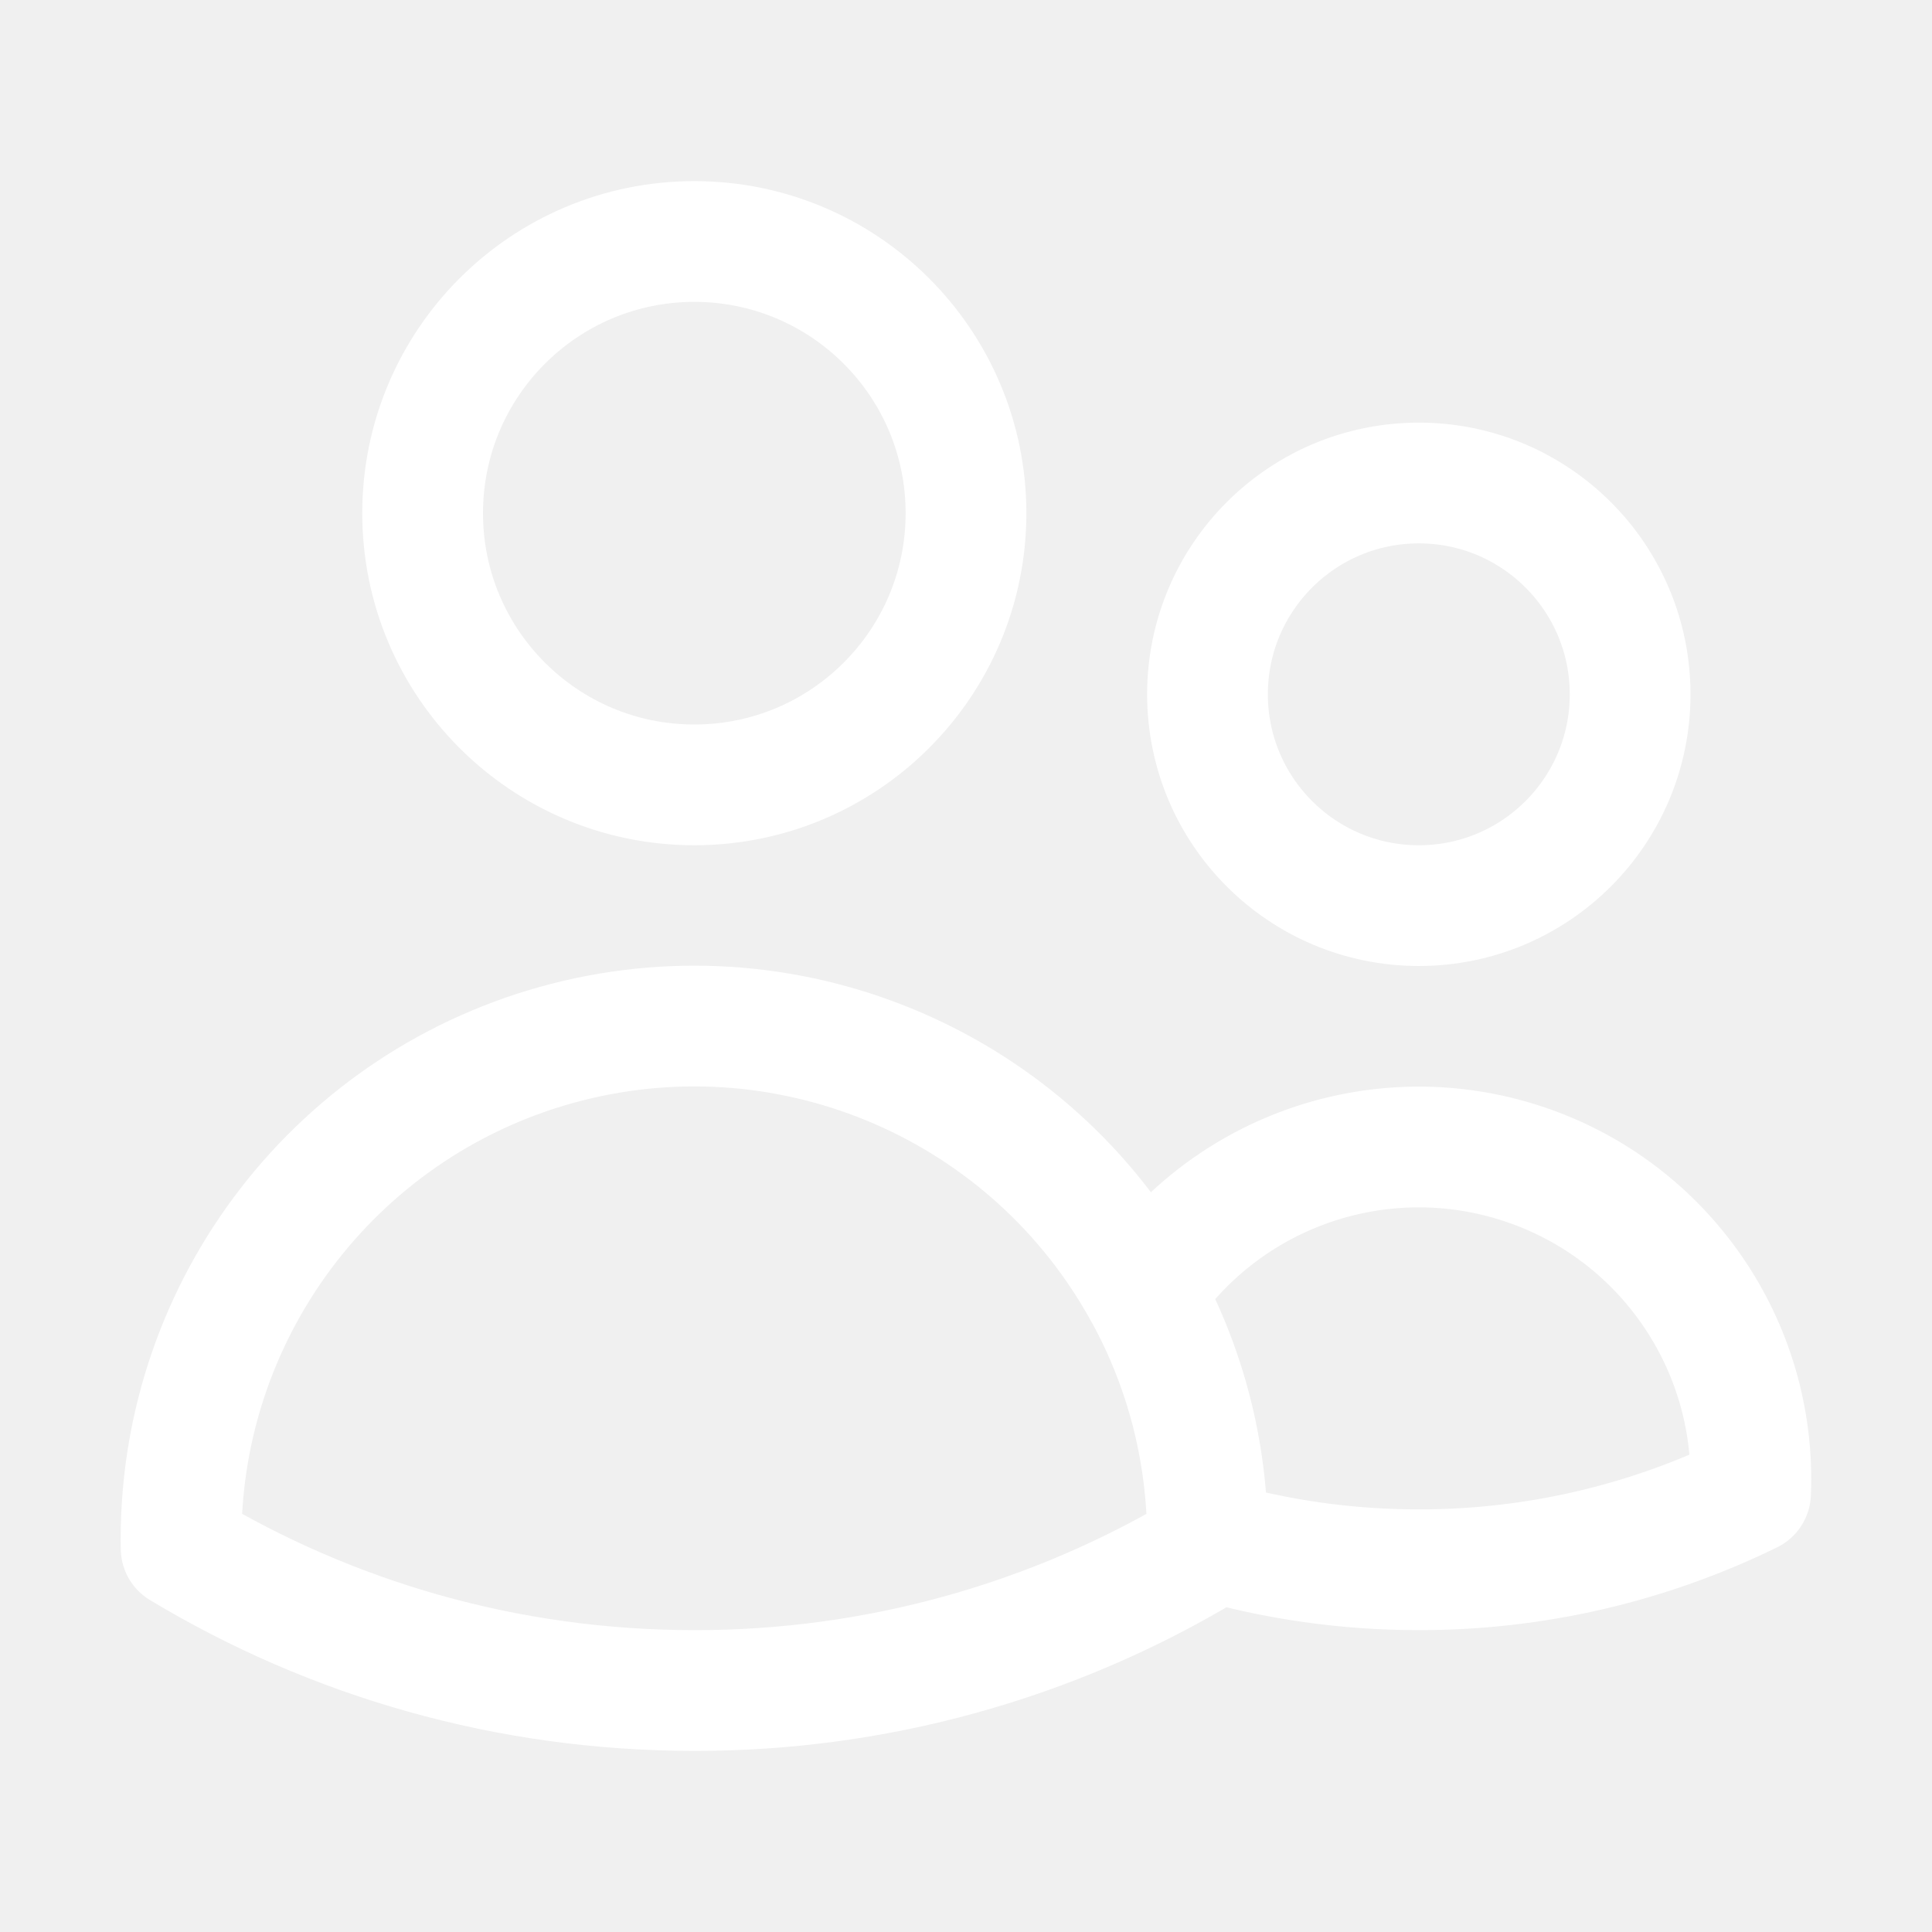
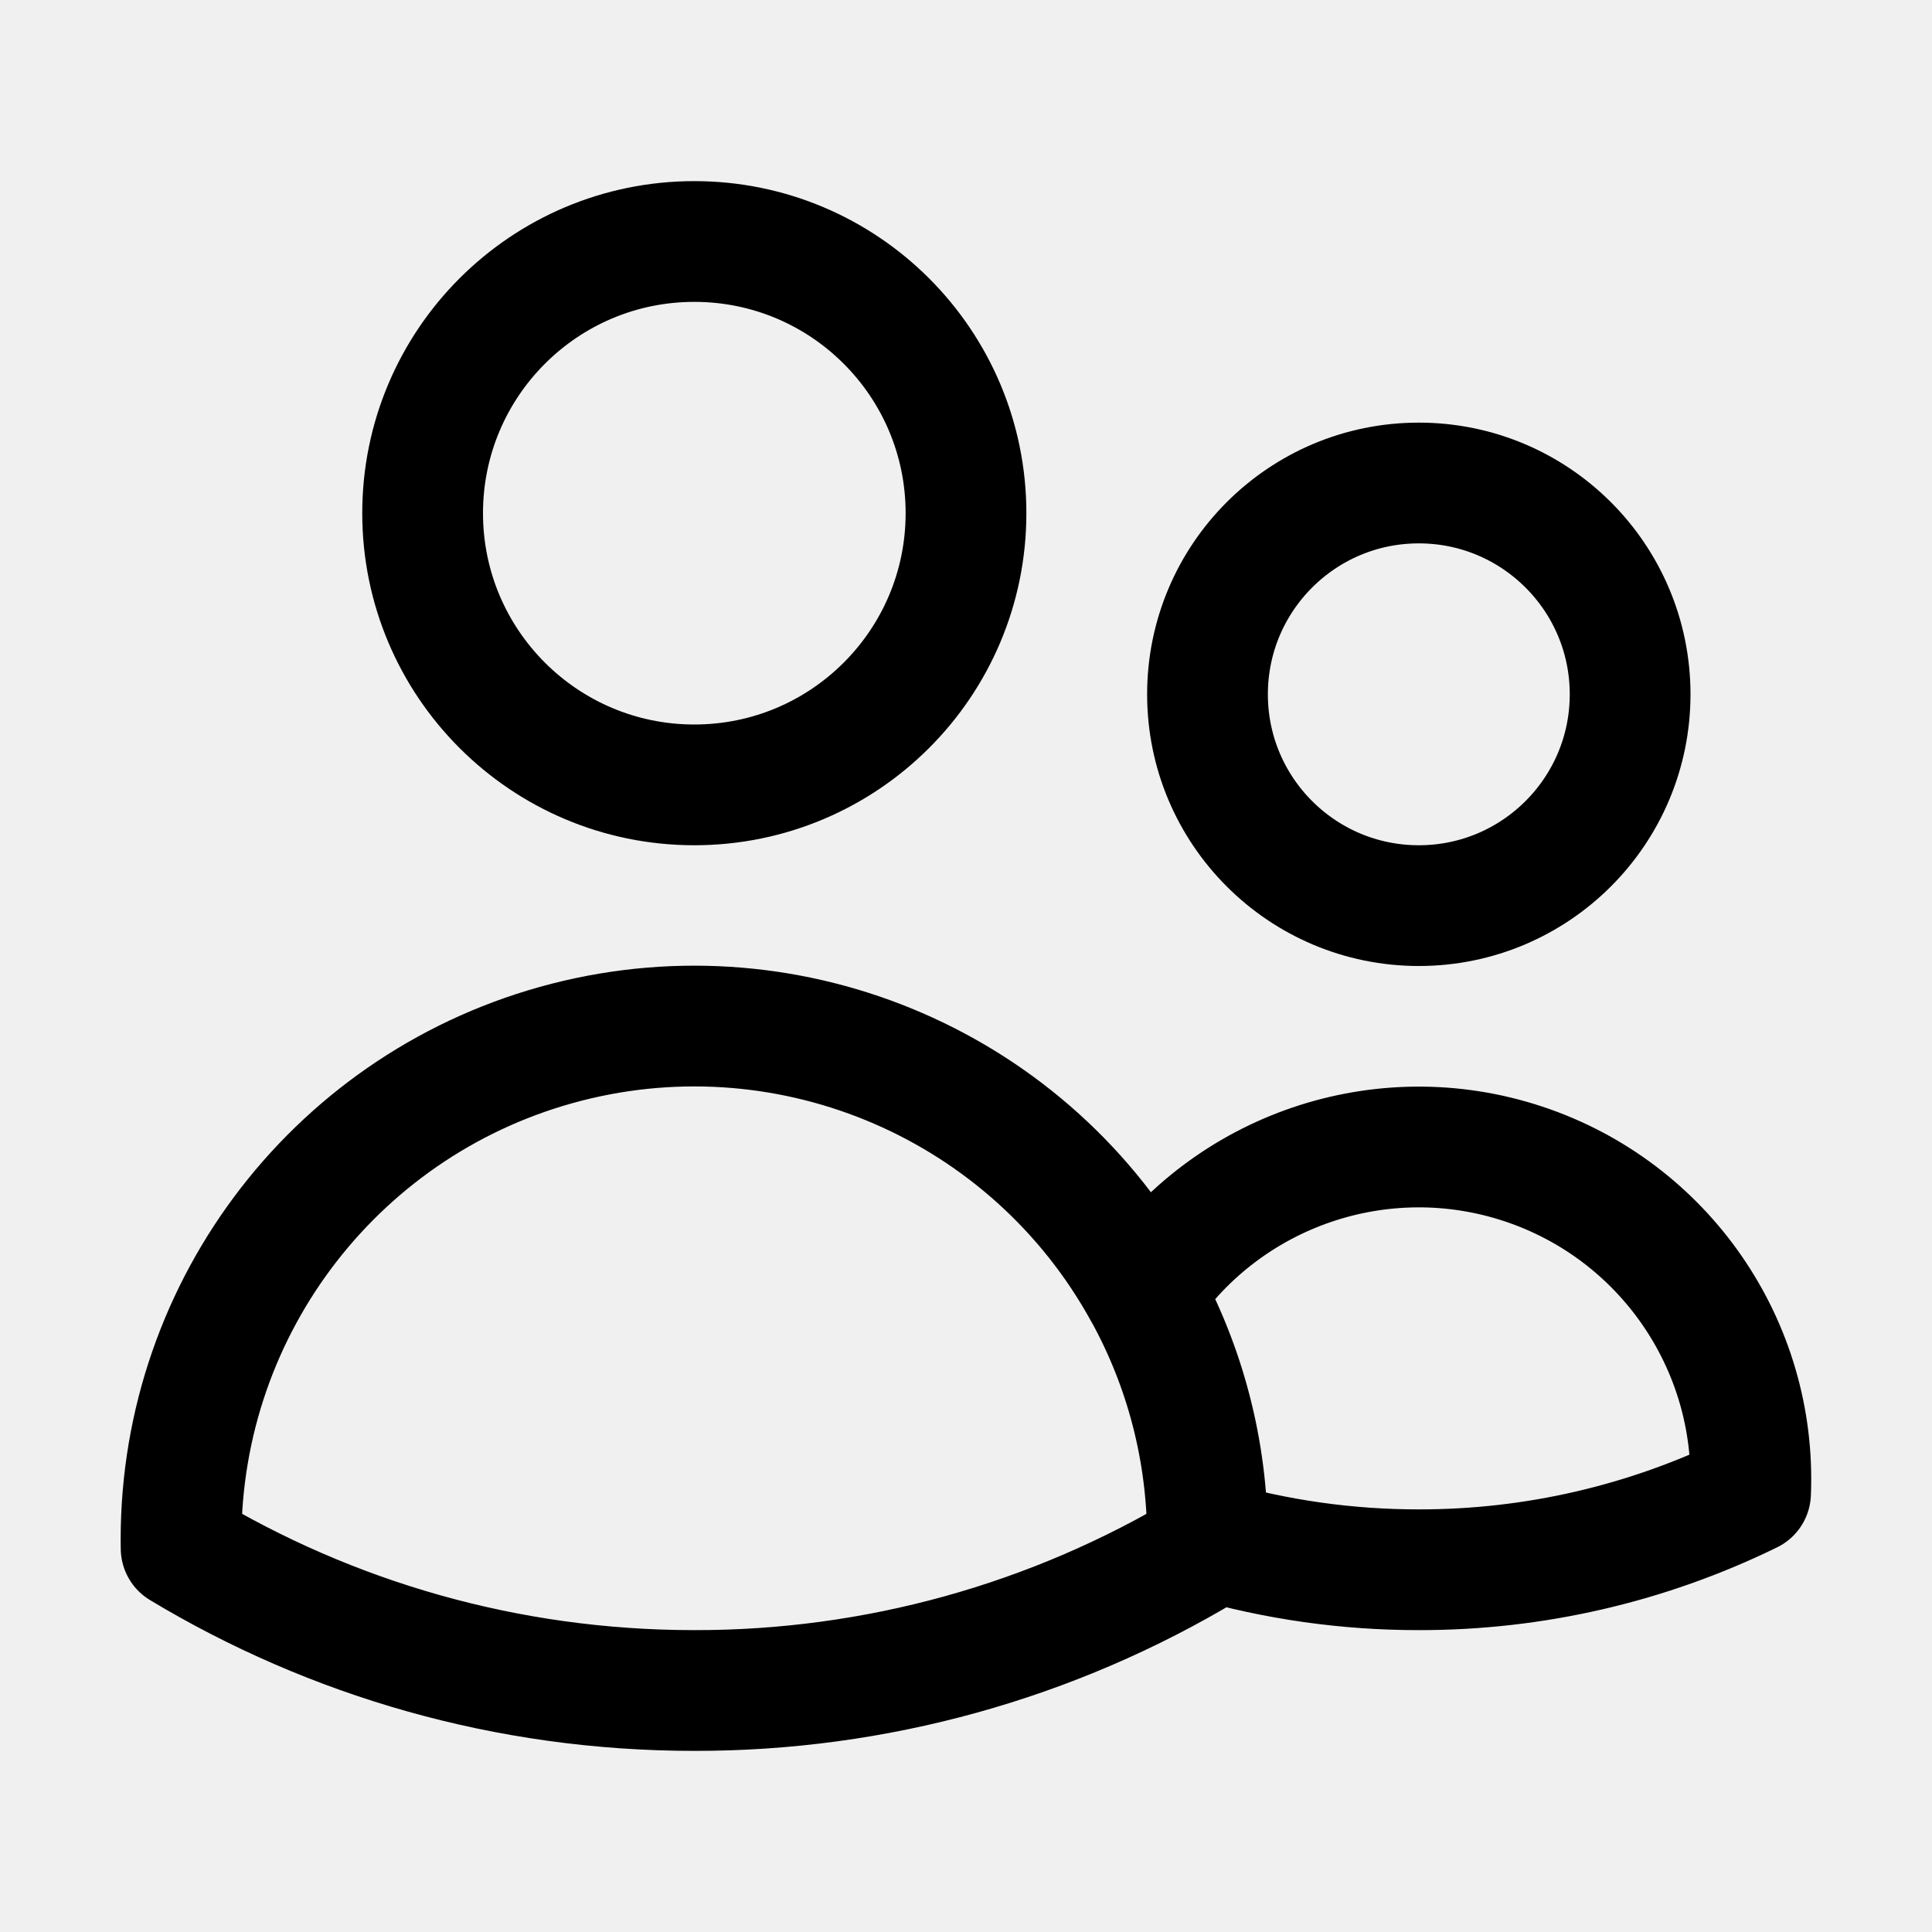
- <svg xmlns="http://www.w3.org/2000/svg" fill="none" viewBox="0 0 24 24" stroke-width="1.5" stroke="white" class="w-6 h-6">
+ <svg xmlns="http://www.w3.org/2000/svg" fill="none" viewBox="0 0 24 24" stroke-width="1.5" stroke="black" class="w-6 h-6">
  <path stroke-linecap="round" stroke-linejoin="round" d="M15 19.128a9.38 9.38 0 0 0 2.625.372 9.337 9.337 0 0 0 4.121-.952 4.125 4.125 0 0 0-7.533-2.493M15 19.128v-.003c0-1.113-.285-2.16-.786-3.07M15 19.128v.106A12.318 12.318 0 0 1 8.624 21c-2.331 0-4.512-.645-6.374-1.766l-.001-.109a6.375 6.375 0 0 1 11.964-3.07M12 6.375a3.375 3.375 0 1 1-6.75 0 3.375 3.375 0 0 1 6.75 0Zm8.25 2.25a2.625 2.625 0 1 1-5.25 0 2.625 2.625 0 0 1 5.25 0Z" />
</svg>
